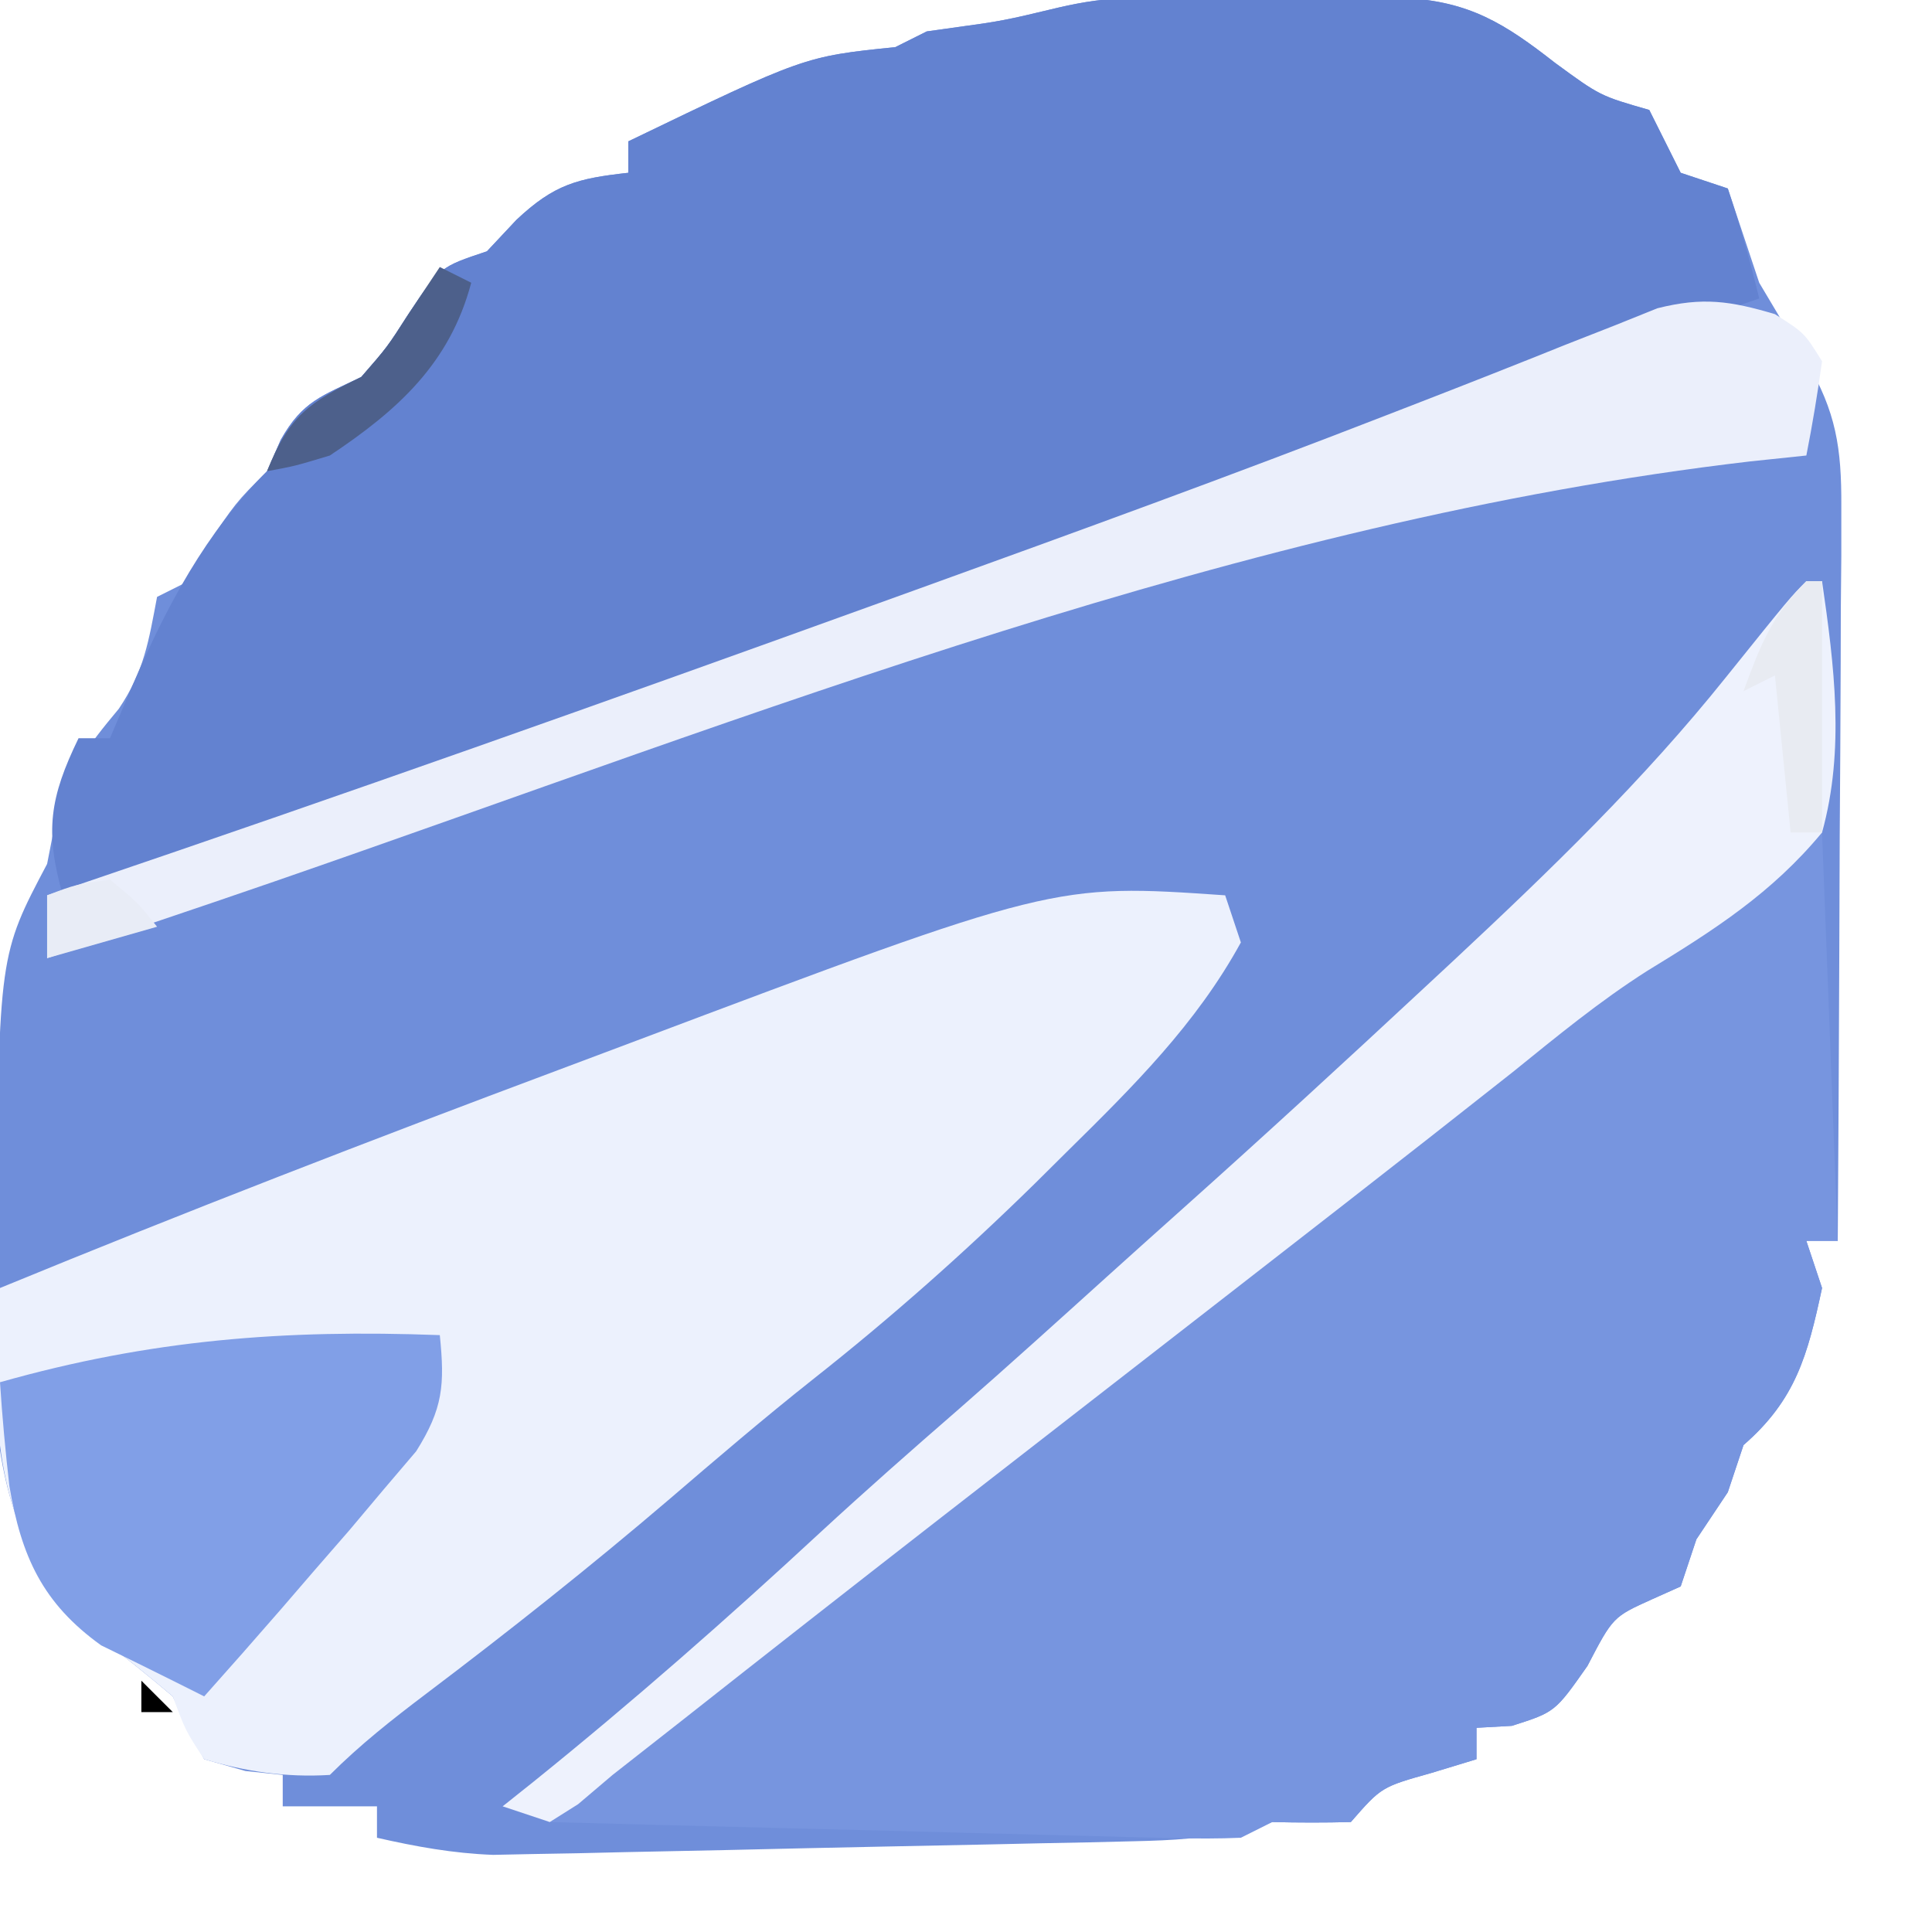
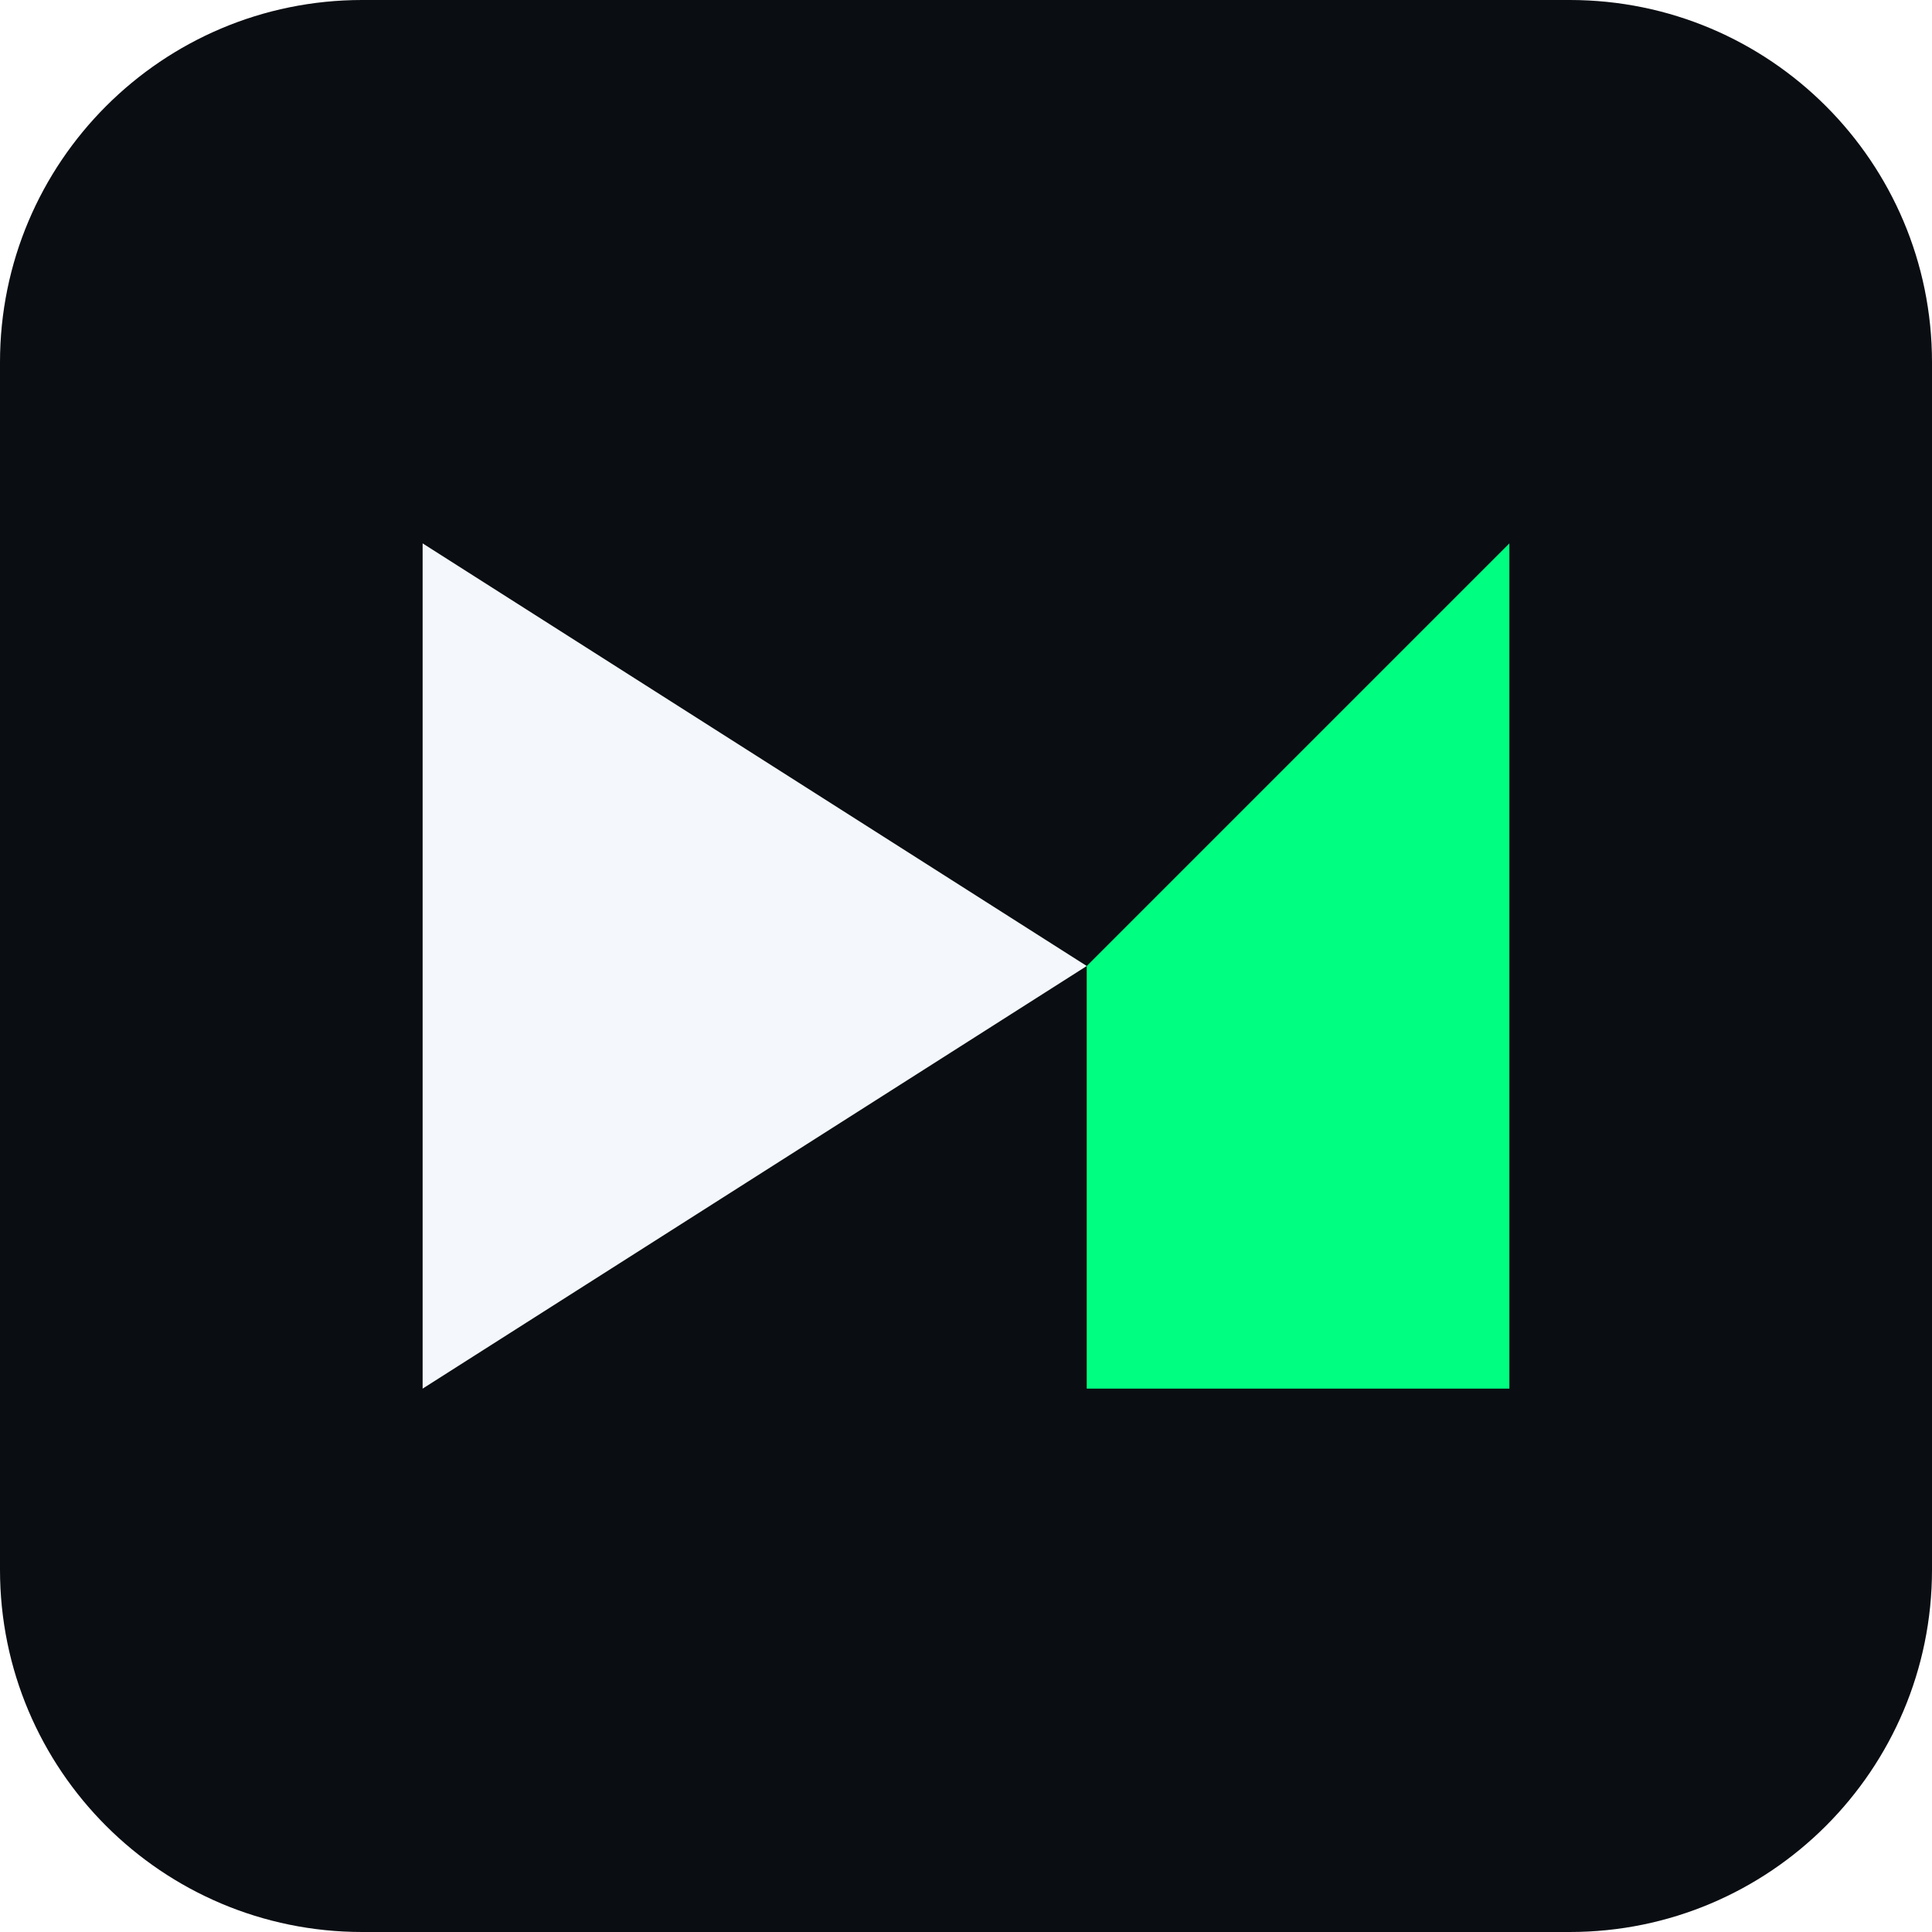
- <svg xmlns="http://www.w3.org/2000/svg" version="1.1" width="123" height="123">
-   <path d="M0 0 C1.667 -0.002 1.667 -0.002 3.367 -0.004 C4.538 -0 5.708 0.004 6.914 0.008 C8.077 0.004 9.24 0 10.438 -0.004 C12.108 -0.002 12.108 -0.002 13.812 0 C15.35 0.002 15.35 0.002 16.919 0.003 C21.091 0.209 23.339 1.633 26.539 4.133 C29.408 6.235 29.408 6.235 32.539 7.133 C33.206 8.466 33.872 9.799 34.539 11.133 C35.529 11.463 36.519 11.793 37.539 12.133 C38.206 14.133 38.872 16.133 39.539 18.133 C40.526 19.807 41.527 21.473 42.539 23.133 C44.432 26.336 44.784 28.651 44.766 32.36 C44.766 33.401 44.766 34.442 44.766 35.514 C44.755 36.631 44.745 37.748 44.734 38.898 C44.732 40.047 44.729 41.196 44.726 42.379 C44.715 46.047 44.69 49.715 44.664 53.383 C44.654 55.87 44.645 58.357 44.637 60.844 C44.615 66.94 44.581 73.036 44.539 79.133 C43.879 79.133 43.219 79.133 42.539 79.133 C42.869 80.123 43.199 81.113 43.539 82.133 C42.621 86.418 41.863 89.243 38.539 92.133 C38.044 93.618 38.044 93.618 37.539 95.133 C36.879 96.123 36.219 97.113 35.539 98.133 C35.044 99.618 35.044 99.618 34.539 101.133 C33.642 101.535 33.642 101.535 32.727 101.945 C30.23 103.07 30.23 103.07 28.602 106.195 C26.539 109.133 26.539 109.133 23.789 110.008 C23.047 110.049 22.304 110.09 21.539 110.133 C21.539 110.793 21.539 111.453 21.539 112.133 C20.59 112.422 19.642 112.71 18.664 113.008 C15.487 113.901 15.487 113.901 13.539 116.133 C11.873 116.177 10.205 116.172 8.539 116.133 C7.924 116.292 7.308 116.451 6.674 116.615 C4.314 117.187 2.185 117.3 -0.242 117.354 C-1.186 117.377 -2.131 117.4 -3.104 117.424 C-4.118 117.444 -5.131 117.464 -6.176 117.484 C-7.748 117.519 -7.748 117.519 -9.351 117.555 C-11.566 117.602 -13.781 117.647 -15.996 117.69 C-19.382 117.757 -22.768 117.835 -26.154 117.914 C-28.307 117.959 -30.46 118.003 -32.613 118.047 C-34.131 118.083 -34.131 118.083 -35.679 118.119 C-37.1 118.145 -37.1 118.145 -38.551 118.17 C-39.795 118.196 -39.795 118.196 -41.064 118.222 C-43.622 118.127 -45.969 117.698 -48.461 117.133 C-48.461 116.473 -48.461 115.813 -48.461 115.133 C-50.441 115.133 -52.421 115.133 -54.461 115.133 C-54.461 114.473 -54.461 113.813 -54.461 113.133 C-55.245 113.05 -56.028 112.968 -56.836 112.883 C-58.135 112.512 -58.135 112.512 -59.461 112.133 C-60.461 110.32 -60.461 110.32 -61.461 108.133 C-63.09 106.754 -64.758 105.42 -66.461 104.133 C-70.599 100.393 -72.21 95.86 -72.713 90.396 C-72.792 87.344 -72.772 84.31 -72.711 81.258 C-72.706 80.233 -72.701 79.208 -72.695 78.152 C-72.52 60.922 -72.52 60.922 -69.461 55.133 C-69.296 54.287 -69.131 53.442 -68.961 52.57 C-68.333 49.509 -66.877 47.631 -64.898 45.258 C-63.28 42.865 -62.992 40.938 -62.461 38.133 C-61.471 37.638 -61.471 37.638 -60.461 37.133 C-60.131 36.473 -59.801 35.813 -59.461 35.133 C-57.461 32.133 -57.461 32.133 -55.461 30.133 C-55.172 29.473 -54.883 28.813 -54.586 28.133 C-53.197 25.664 -51.965 25.347 -49.461 24.133 C-47.804 22.229 -47.804 22.229 -46.461 20.133 C-44.461 17.133 -44.461 17.133 -41.461 16.133 C-40.842 15.473 -40.223 14.813 -39.586 14.133 C-37.173 11.862 -35.7 11.493 -32.461 11.133 C-32.461 10.473 -32.461 9.813 -32.461 9.133 C-21.249 3.726 -21.249 3.726 -15.461 3.133 C-14.801 2.803 -14.141 2.473 -13.461 2.133 C-12.285 1.968 -11.11 1.803 -9.898 1.633 C-6.037 1.071 -4.106 0.005 0 0 Z M-68.461 52.133 C-67.461 54.133 -67.461 54.133 -67.461 54.133 Z " fill="#6F8EDA" transform="translate(72.46094,-0.1328125)" />
-   <path d="M0 0 C1.667 -0.002 1.667 -0.002 3.367 -0.004 C4.538 -0 5.708 0.004 6.914 0.008 C8.077 0.004 9.24 0 10.438 -0.004 C12.108 -0.002 12.108 -0.002 13.812 0 C15.35 0.002 15.35 0.002 16.919 0.003 C21.091 0.209 23.339 1.633 26.539 4.133 C29.408 6.235 29.408 6.235 32.539 7.133 C33.206 8.466 33.872 9.799 34.539 11.133 C35.529 11.463 36.519 11.793 37.539 12.133 C38.317 14.466 38.963 16.747 39.539 19.133 C38.58 19.467 37.621 19.802 36.633 20.146 C25.225 24.142 13.877 28.296 2.537 32.481 C-13.72 38.477 -29.985 44.452 -46.283 50.335 C-47.977 50.948 -49.672 51.562 -51.365 52.177 C-53.695 53.024 -56.027 53.864 -58.359 54.703 C-59.041 54.952 -59.723 55.201 -60.426 55.458 C-63.256 56.468 -65.429 57.133 -68.461 57.133 C-69.619 53.078 -69.298 50.915 -67.461 47.133 C-66.801 47.133 -66.141 47.133 -65.461 47.133 C-64.987 46.019 -64.512 44.905 -64.023 43.758 C-61.856 38.729 -59.368 34.04 -55.461 30.133 C-55.172 29.473 -54.883 28.813 -54.586 28.133 C-53.197 25.664 -51.965 25.347 -49.461 24.133 C-47.804 22.229 -47.804 22.229 -46.461 20.133 C-44.461 17.133 -44.461 17.133 -41.461 16.133 C-40.842 15.473 -40.223 14.813 -39.586 14.133 C-37.173 11.862 -35.7 11.493 -32.461 11.133 C-32.461 10.473 -32.461 9.813 -32.461 9.133 C-21.249 3.726 -21.249 3.726 -15.461 3.133 C-14.801 2.803 -14.141 2.473 -13.461 2.133 C-12.285 1.968 -11.11 1.803 -9.898 1.633 C-6.037 1.071 -4.106 0.005 0 0 Z M-68.461 52.133 C-67.461 54.133 -67.461 54.133 -67.461 54.133 Z " fill="#6382D0" transform="translate(72.46094,-0.1328125)" />
-   <path d="M0 0 C0.33 8.58 0.66 17.16 1 26 C0.34 26 -0.32 26 -1 26 C-0.505 27.485 -0.505 27.485 0 29 C-0.918 33.285 -1.676 36.11 -5 39 C-5.33 39.99 -5.66 40.98 -6 42 C-6.66 42.99 -7.32 43.98 -8 45 C-8.33 45.99 -8.66 46.98 -9 48 C-9.598 48.268 -10.196 48.536 -10.812 48.812 C-13.309 49.938 -13.309 49.938 -14.938 53.062 C-17 56 -17 56 -19.75 56.875 C-20.492 56.916 -21.235 56.958 -22 57 C-22 57.66 -22 58.32 -22 59 C-22.949 59.289 -23.898 59.578 -24.875 59.875 C-28.052 60.768 -28.052 60.768 -30 63 C-31.666 63.042 -33.334 63.042 -35 63 C-35.99 63.495 -35.99 63.495 -37 64 C-38.421 64.061 -39.845 64.058 -41.266 64.022 C-42.147 64.002 -43.028 63.982 -43.935 63.961 C-44.887 63.934 -45.839 63.907 -46.82 63.879 C-48.281 63.843 -48.281 63.843 -49.771 63.807 C-52.889 63.731 -56.007 63.647 -59.125 63.562 C-61.236 63.509 -63.346 63.457 -65.457 63.404 C-70.638 63.275 -75.819 63.14 -81 63 C-77.452 59.402 -73.812 56.144 -69.812 53.062 C-68.91 52.36 -68.91 52.36 -67.989 51.644 C-66.683 50.628 -65.375 49.614 -64.067 48.601 C-61.947 46.959 -59.83 45.312 -57.715 43.664 C-52.369 39.501 -47.019 35.345 -41.668 31.188 C-33.935 25.181 -26.203 19.172 -18.5 13.125 C-17.936 12.683 -17.372 12.241 -16.791 11.785 C-12.443 8.369 -8.153 4.885 -3.891 1.363 C-2 0 -2 0 0 0 Z " fill="#7795DF" transform="translate(116,53)" />
-   <path d="M0 0 C0.495 1.485 0.495 1.485 1 3 C-1.851 8.203 -5.862 12.173 -10.062 16.312 C-10.73 16.975 -11.398 17.637 -12.085 18.319 C-16.612 22.76 -21.283 26.903 -26.266 30.832 C-29.37 33.293 -32.369 35.859 -35.375 38.438 C-40.412 42.739 -45.578 46.836 -50.863 50.828 C-53.033 52.469 -55.073 54.073 -57 56 C-59.763 56.173 -62.35 55.789 -65 55 C-66.188 53.188 -66.188 53.188 -67 51 C-68.629 49.621 -70.297 48.287 -72 47 C-76.21 43.202 -77.836 38.595 -78.188 33.031 C-78.188 30.347 -78.133 27.68 -78 25 C-66.225 20.158 -54.357 15.572 -42.433 11.113 C-40.913 10.545 -39.395 9.975 -37.877 9.402 C-10.908 -0.752 -10.908 -0.752 0 0 Z " fill="#ECF1FD" transform="translate(78,57)" />
-   <path d="M0 0 C0.33 0 0.66 0 1 0 C1.774 5.335 2.463 10.73 1 16 C-2.203 19.869 -5.884 22.218 -10.14 24.817 C-13.165 26.741 -15.903 28.999 -18.688 31.25 C-19.862 32.178 -21.038 33.103 -22.215 34.027 C-22.824 34.507 -23.434 34.986 -24.062 35.48 C-27.617 38.268 -31.183 41.04 -34.75 43.812 C-35.505 44.399 -36.259 44.986 -37.037 45.59 C-40.135 47.998 -43.233 50.405 -46.332 52.812 C-48.638 54.603 -50.944 56.395 -53.25 58.188 C-53.992 58.765 -54.735 59.342 -55.5 59.936 C-60.876 64.119 -66.239 68.319 -71.587 72.538 C-73.055 73.695 -74.528 74.848 -76 76 C-77.087 76.922 -77.087 76.922 -78.195 77.863 C-78.791 78.238 -79.386 78.614 -80 79 C-80.99 78.67 -81.98 78.34 -83 78 C-82.345 77.478 -81.69 76.956 -81.016 76.418 C-74.719 71.34 -68.707 66.059 -62.777 60.562 C-59.89 57.899 -56.951 55.309 -53.984 52.734 C-50.808 49.958 -47.682 47.128 -44.551 44.301 C-42.927 42.836 -41.299 41.375 -39.668 39.918 C-34.495 35.294 -29.39 30.602 -24.312 25.875 C-23.695 25.301 -23.077 24.727 -22.441 24.136 C-16.312 18.413 -10.371 12.678 -5.125 6.125 C-1.028 1.028 -1.028 1.028 0 0 Z " fill="#EEF2FD" transform="translate(115,37)" />
-   <path d="M0 0 C1.875 1.188 1.875 1.188 3 3 C2.723 5.009 2.393 7.011 2 9 C0.821 9.124 -0.359 9.248 -1.574 9.375 C-34.031 13.166 -64.876 25.522 -95.573 36.134 C-100.371 37.79 -105.182 39.404 -110 41 C-110 39.68 -110 38.36 -110 37 C-109.051 36.679 -109.051 36.679 -108.084 36.352 C-91.155 30.608 -74.312 24.637 -57.5 18.562 C-56.488 18.197 -55.476 17.832 -54.433 17.456 C-44.492 13.866 -34.562 10.257 -24.711 6.426 C-24.024 6.16 -23.337 5.893 -22.629 5.619 C-19.532 4.417 -16.443 3.201 -13.361 1.959 C-12.311 1.547 -11.261 1.135 -10.18 0.711 C-9.29 0.353 -8.4 -0.005 -7.484 -0.374 C-4.595 -1.102 -2.836 -0.842 0 0 Z " fill="#EBEFFB" transform="translate(113,20)" />
-   <path d="M0 0 C0.32 3.163 0.211 4.664 -1.504 7.395 C-2.183 8.192 -2.863 8.99 -3.562 9.812 C-4.286 10.672 -5.009 11.532 -5.754 12.418 C-6.495 13.27 -7.236 14.122 -8 15 C-9.034 16.201 -9.034 16.201 -10.09 17.426 C-11.714 19.296 -13.349 21.153 -15 23 C-15.607 22.696 -16.214 22.392 -16.84 22.078 C-18.41 21.294 -19.985 20.519 -21.562 19.75 C-25.28 17.081 -26.646 14.101 -27.402 9.609 C-27.655 7.406 -27.857 5.213 -28 3 C-18.411 0.283 -9.881 -0.369 0 0 Z " fill="#819FE7" transform="translate(28,85)" />
-   <path d="M0 0 C0.33 0 0.66 0 1 0 C1 5.28 1 10.56 1 16 C0.34 16 -0.32 16 -1 16 C-1.33 12.7 -1.66 9.4 -2 6 C-2.99 6.495 -2.99 6.495 -4 7 C-2.926 4.085 -2.222 2.222 0 0 Z " fill="#E8EBF2" transform="translate(115,37)" />
-   <path d="M0 0 C0.66 0.33 1.32 0.66 2 1 C0.638 6.144 -2.688 9.126 -7 12 C-9.227 12.672 -9.227 12.672 -11 13 C-9.586 9.465 -8.346 8.623 -5 7 C-3.343 5.097 -3.343 5.097 -2 3 C-1.34 2.01 -0.68 1.02 0 0 Z " fill="#4D608B" transform="translate(28,17)" />
-   <path d="M0 0 C1.75 1.438 1.75 1.438 3 3 C0.69 3.66 -1.62 4.32 -4 5 C-4 3.68 -4 2.36 -4 1 C-2.188 0.312 -2.188 0.312 0 0 Z " fill="#E8ECF6" transform="translate(7,56)" />
-   <path d="M0 0 C0.66 0.66 1.32 1.32 2 2 C1.34 2 0.68 2 0 2 C0 1.34 0 0.68 0 0 Z " fill="#000000" transform="translate(9,107)" />
-   <path d="M0 0 C2 1 2 1 2 1 Z " fill="#000000" transform="translate(20,115)" />
-   <path d="M0 0 C2 1 2 1 2 1 Z " fill="#000000" transform="translate(16,113)" />
-   <path d="M0 0 C2 1 2 1 2 1 Z " fill="#000000" transform="translate(94,110)" />
-   <path d="" fill="#000000" transform="translate(0,0)" />
-   <path d="" fill="#000000" transform="translate(0,0)" />
-   <path d="" fill="#000000" transform="translate(0,0)" />
-   <path d="M0 0 C2 1 2 1 2 1 Z " fill="#000000" transform="translate(99,4)" />
-   <path d="" fill="#000000" transform="translate(0,0)" />
-   <path d="" fill="#000000" transform="translate(0,0)" />
-   <path d="" fill="#000000" transform="translate(0,0)" />
-   <path d="" fill="#000000" transform="translate(0,0)" />
-   <path d="" fill="#000000" transform="translate(0,0)" />
-   <path d="" fill="#000000" transform="translate(0,0)" />
-   <path d="" fill="#000000" transform="translate(0,0)" />
-   <path d="" fill="#000000" transform="translate(0,0)" />
-   <path d="" fill="#000000" transform="translate(0,0)" />
-   <path d="" fill="#000000" transform="translate(0,0)" />
-   <path d="" fill="#000000" transform="translate(0,0)" />
-   <path d="" fill="#000000" transform="translate(0,0)" />
-   <path d="" fill="#000000" transform="translate(0,0)" />
-   <path d="" fill="#000000" transform="translate(0,0)" />
-   <path d="" fill="#000000" transform="translate(0,0)" />
-   <path d="" fill="#000000" transform="translate(0,0)" />
-   <path d="" fill="#000000" transform="translate(0,0)" />
-   <path d="" fill="#000000" transform="translate(0,0)" />
-   <path d="" fill="#000000" transform="translate(0,0)" />
-   <path d="" fill="#000000" transform="translate(0,0)" />
-   <path d="" fill="#000000" transform="translate(0,0)" />
-   <path d="" fill="#000000" transform="translate(0,0)" />
-   <path d="" fill="#000000" transform="translate(0,0)" />
-   <path d="" fill="#000000" transform="translate(0,0)" />
-   <path d="" fill="#000000" transform="translate(0,0)" />
-   <path d="" fill="#000000" transform="translate(0,0)" />
-   <path d="" fill="#000000" transform="translate(0,0)" />
-   <path d="" fill="#000000" transform="translate(0,0)" />
-   <path d="" fill="#000000" transform="translate(0,0)" />
-   <path d="" fill="#000000" transform="translate(0,0)" />
-   <path d="" fill="#000000" transform="translate(0,0)" />
-   <path d="" fill="#000000" transform="translate(0,0)" />
-   <path d="" fill="#000000" transform="translate(0,0)" />
-   <path d="" fill="#000000" transform="translate(0,0)" />
-   <path d="" fill="#000000" transform="translate(0,0)" />
-   <path d="" fill="#000000" transform="translate(0,0)" />
-   <path d="" fill="#000000" transform="translate(0,0)" />
-   <path d="" fill="#000000" transform="translate(0,0)" />
-   <path d="" fill="#000000" transform="translate(0,0)" />
-   <path d="" fill="#000000" transform="translate(0,0)" />
-   <path d="" fill="#000000" transform="translate(0,0)" />
-   <path d="" fill="#000000" transform="translate(0,0)" />
-   <path d="" fill="#000000" transform="translate(0,0)" />
-   <path d="" fill="#000000" transform="translate(0,0)" />
-   <path d="" fill="#000000" transform="translate(0,0)" />
-   <path d="" fill="#000000" transform="translate(0,0)" />
+ <svg xmlns="http://www.w3.org/2000/svg" viewBox="0 0 64 64" fill="none">
+   <rect width="64" height="64" rx="12" fill="#0a0d12" />
+   <path d="M14 18 L36 32 L14 46 Z" fill="#f4f7fb" />
+   <path d="M50 18 L50 32 L36 32 Z" fill="#00ff80" />
+   <path d="M50 32 L50 46 L36 46 L36 32 Z" fill="#00ff80" />
</svg>
